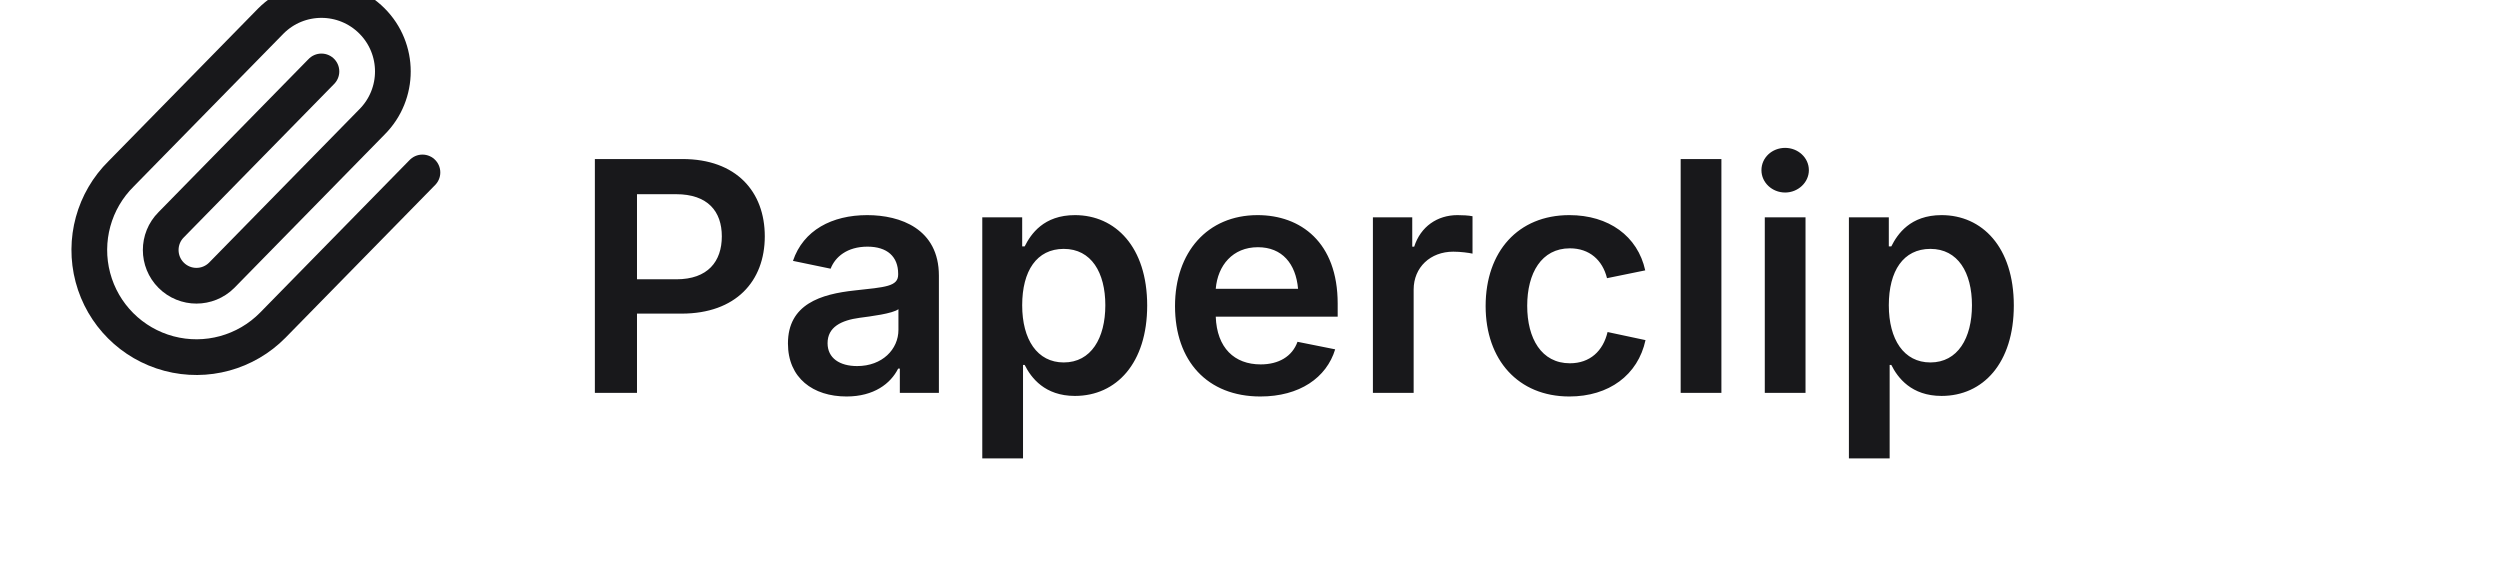
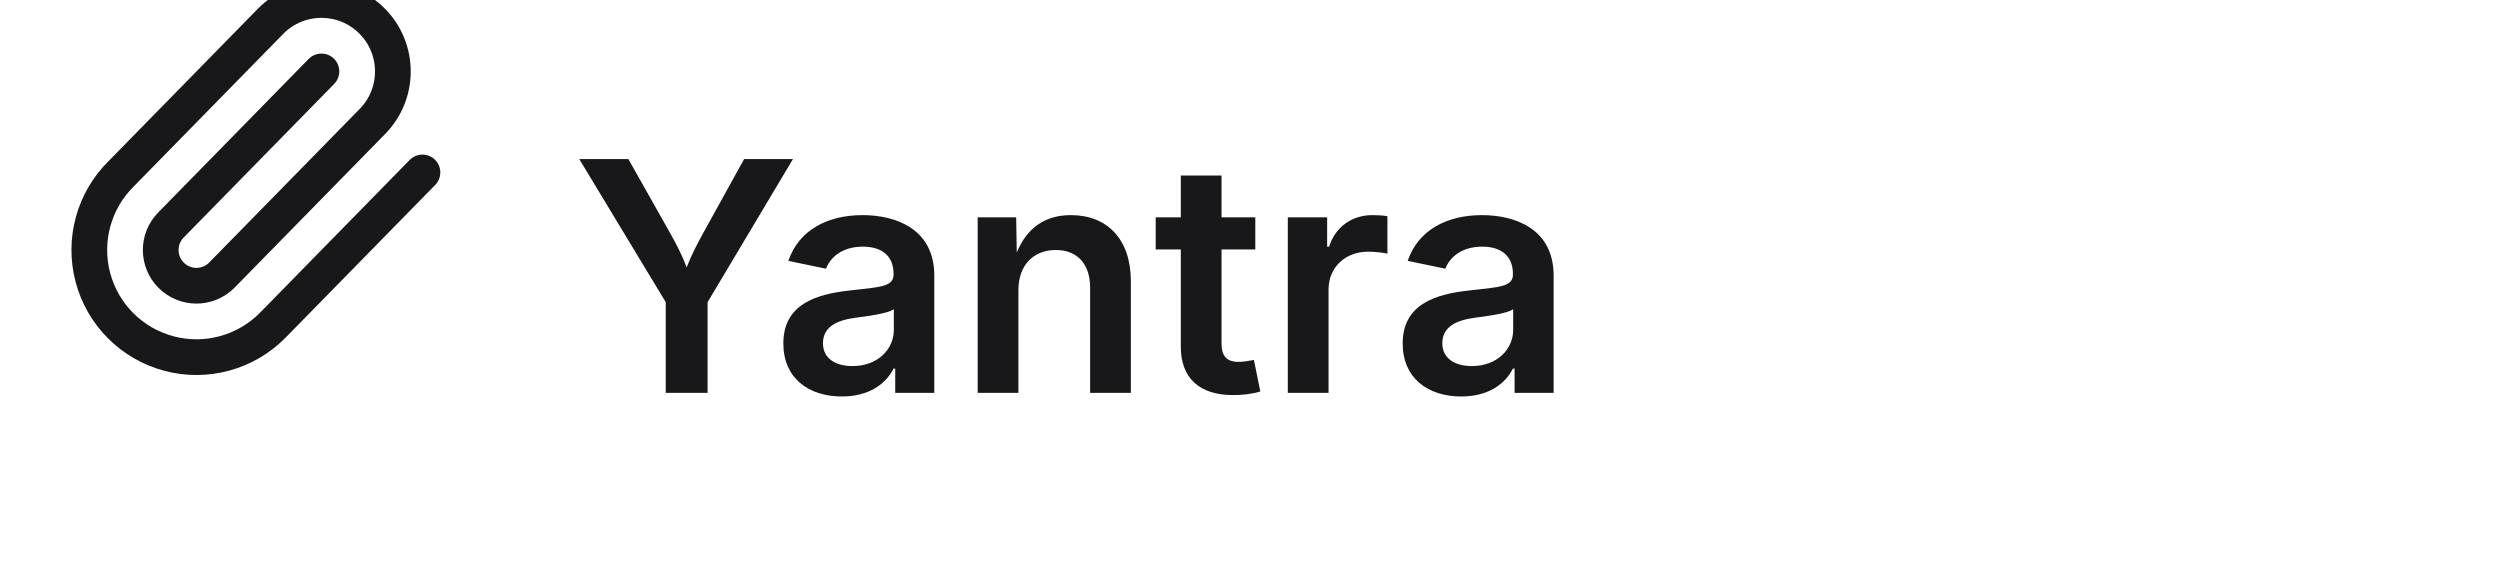
<svg xmlns="http://www.w3.org/2000/svg" width="140" height="32" viewBox="0 0 140 32" fill="none">
  <g stroke-linecap="round" stroke-linejoin="round">
    <path stroke="#18181b" stroke-width="2" d="m18 4-8.414 8.586a2 2 0 0 0 2.829 2.829l8.414-8.586a4 4 0 1 0-5.657-5.657l-8.379 8.551a6 6 0 1 0 8.485 8.485l8.379-8.551" />
  </g>
-   <text x="32" y="22" font-family="system-ui, -apple-system, sans-serif" font-size="18" font-weight="600" fill="#18181b">Paperclip</text>
+   <text x="32" y="22" font-family="system-ui, -apple-system, sans-serif" font-size="18" font-weight="600" fill="#18181b">Yantra</text>
</svg>
